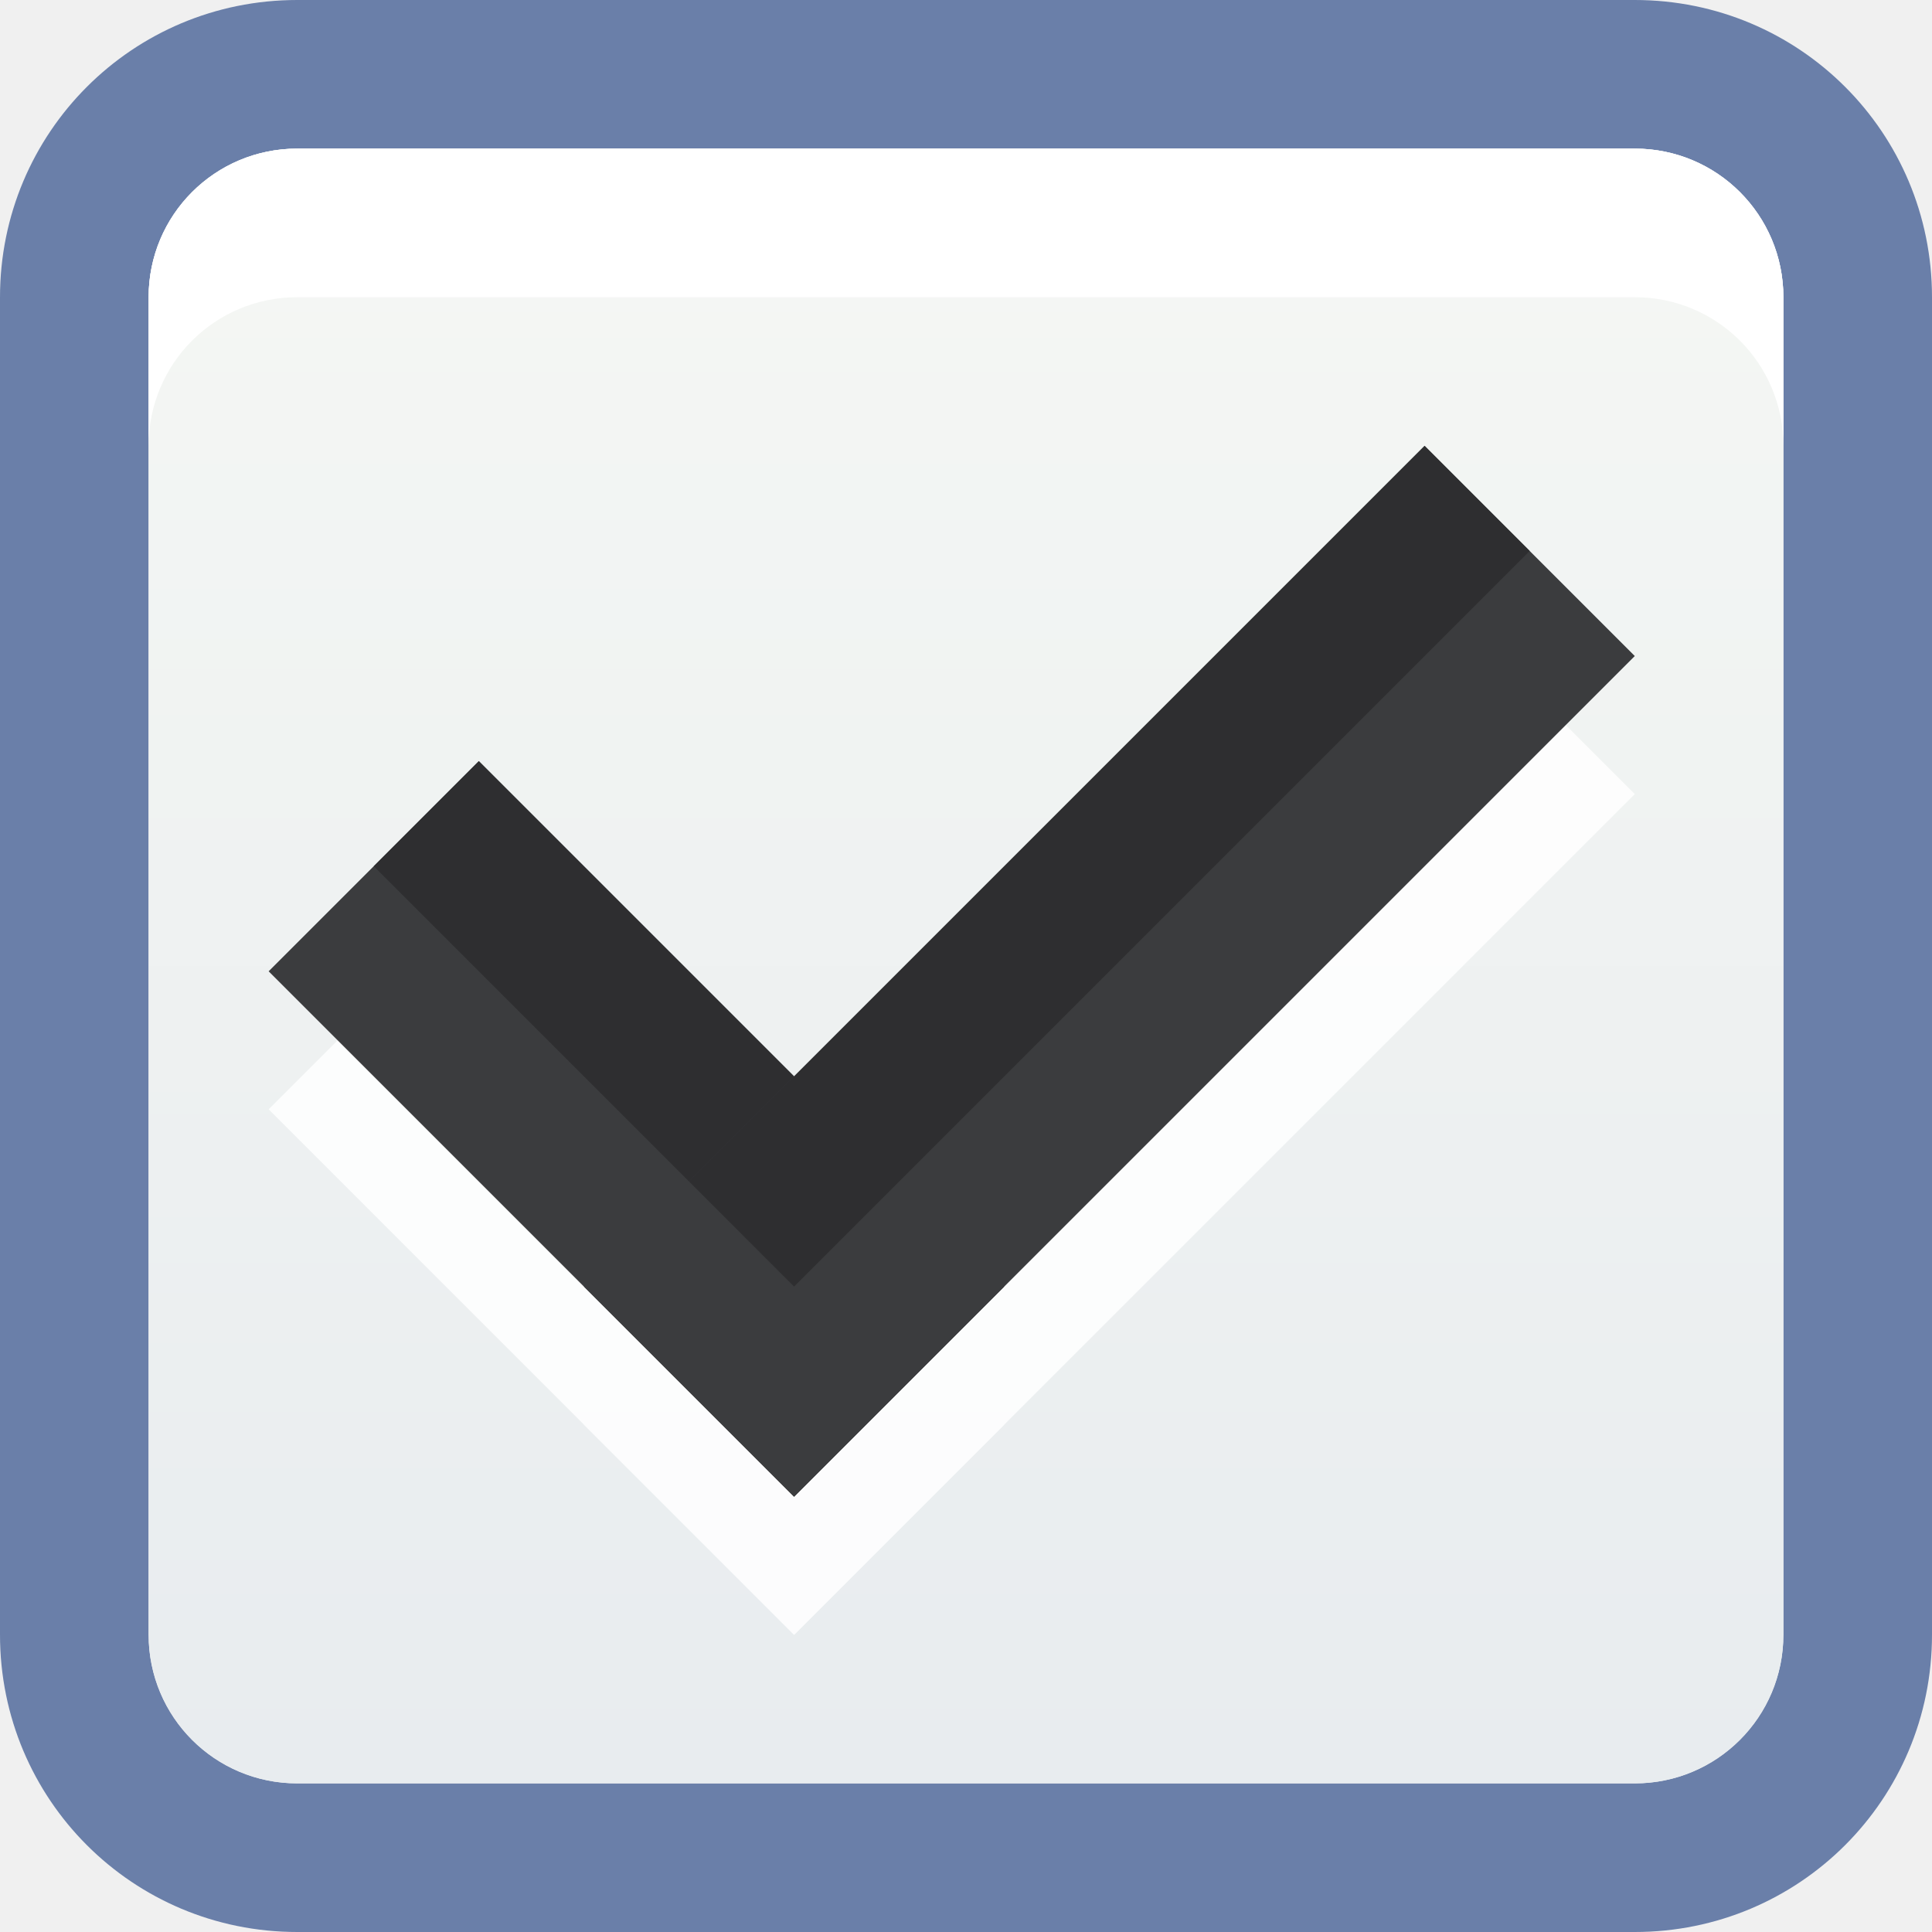
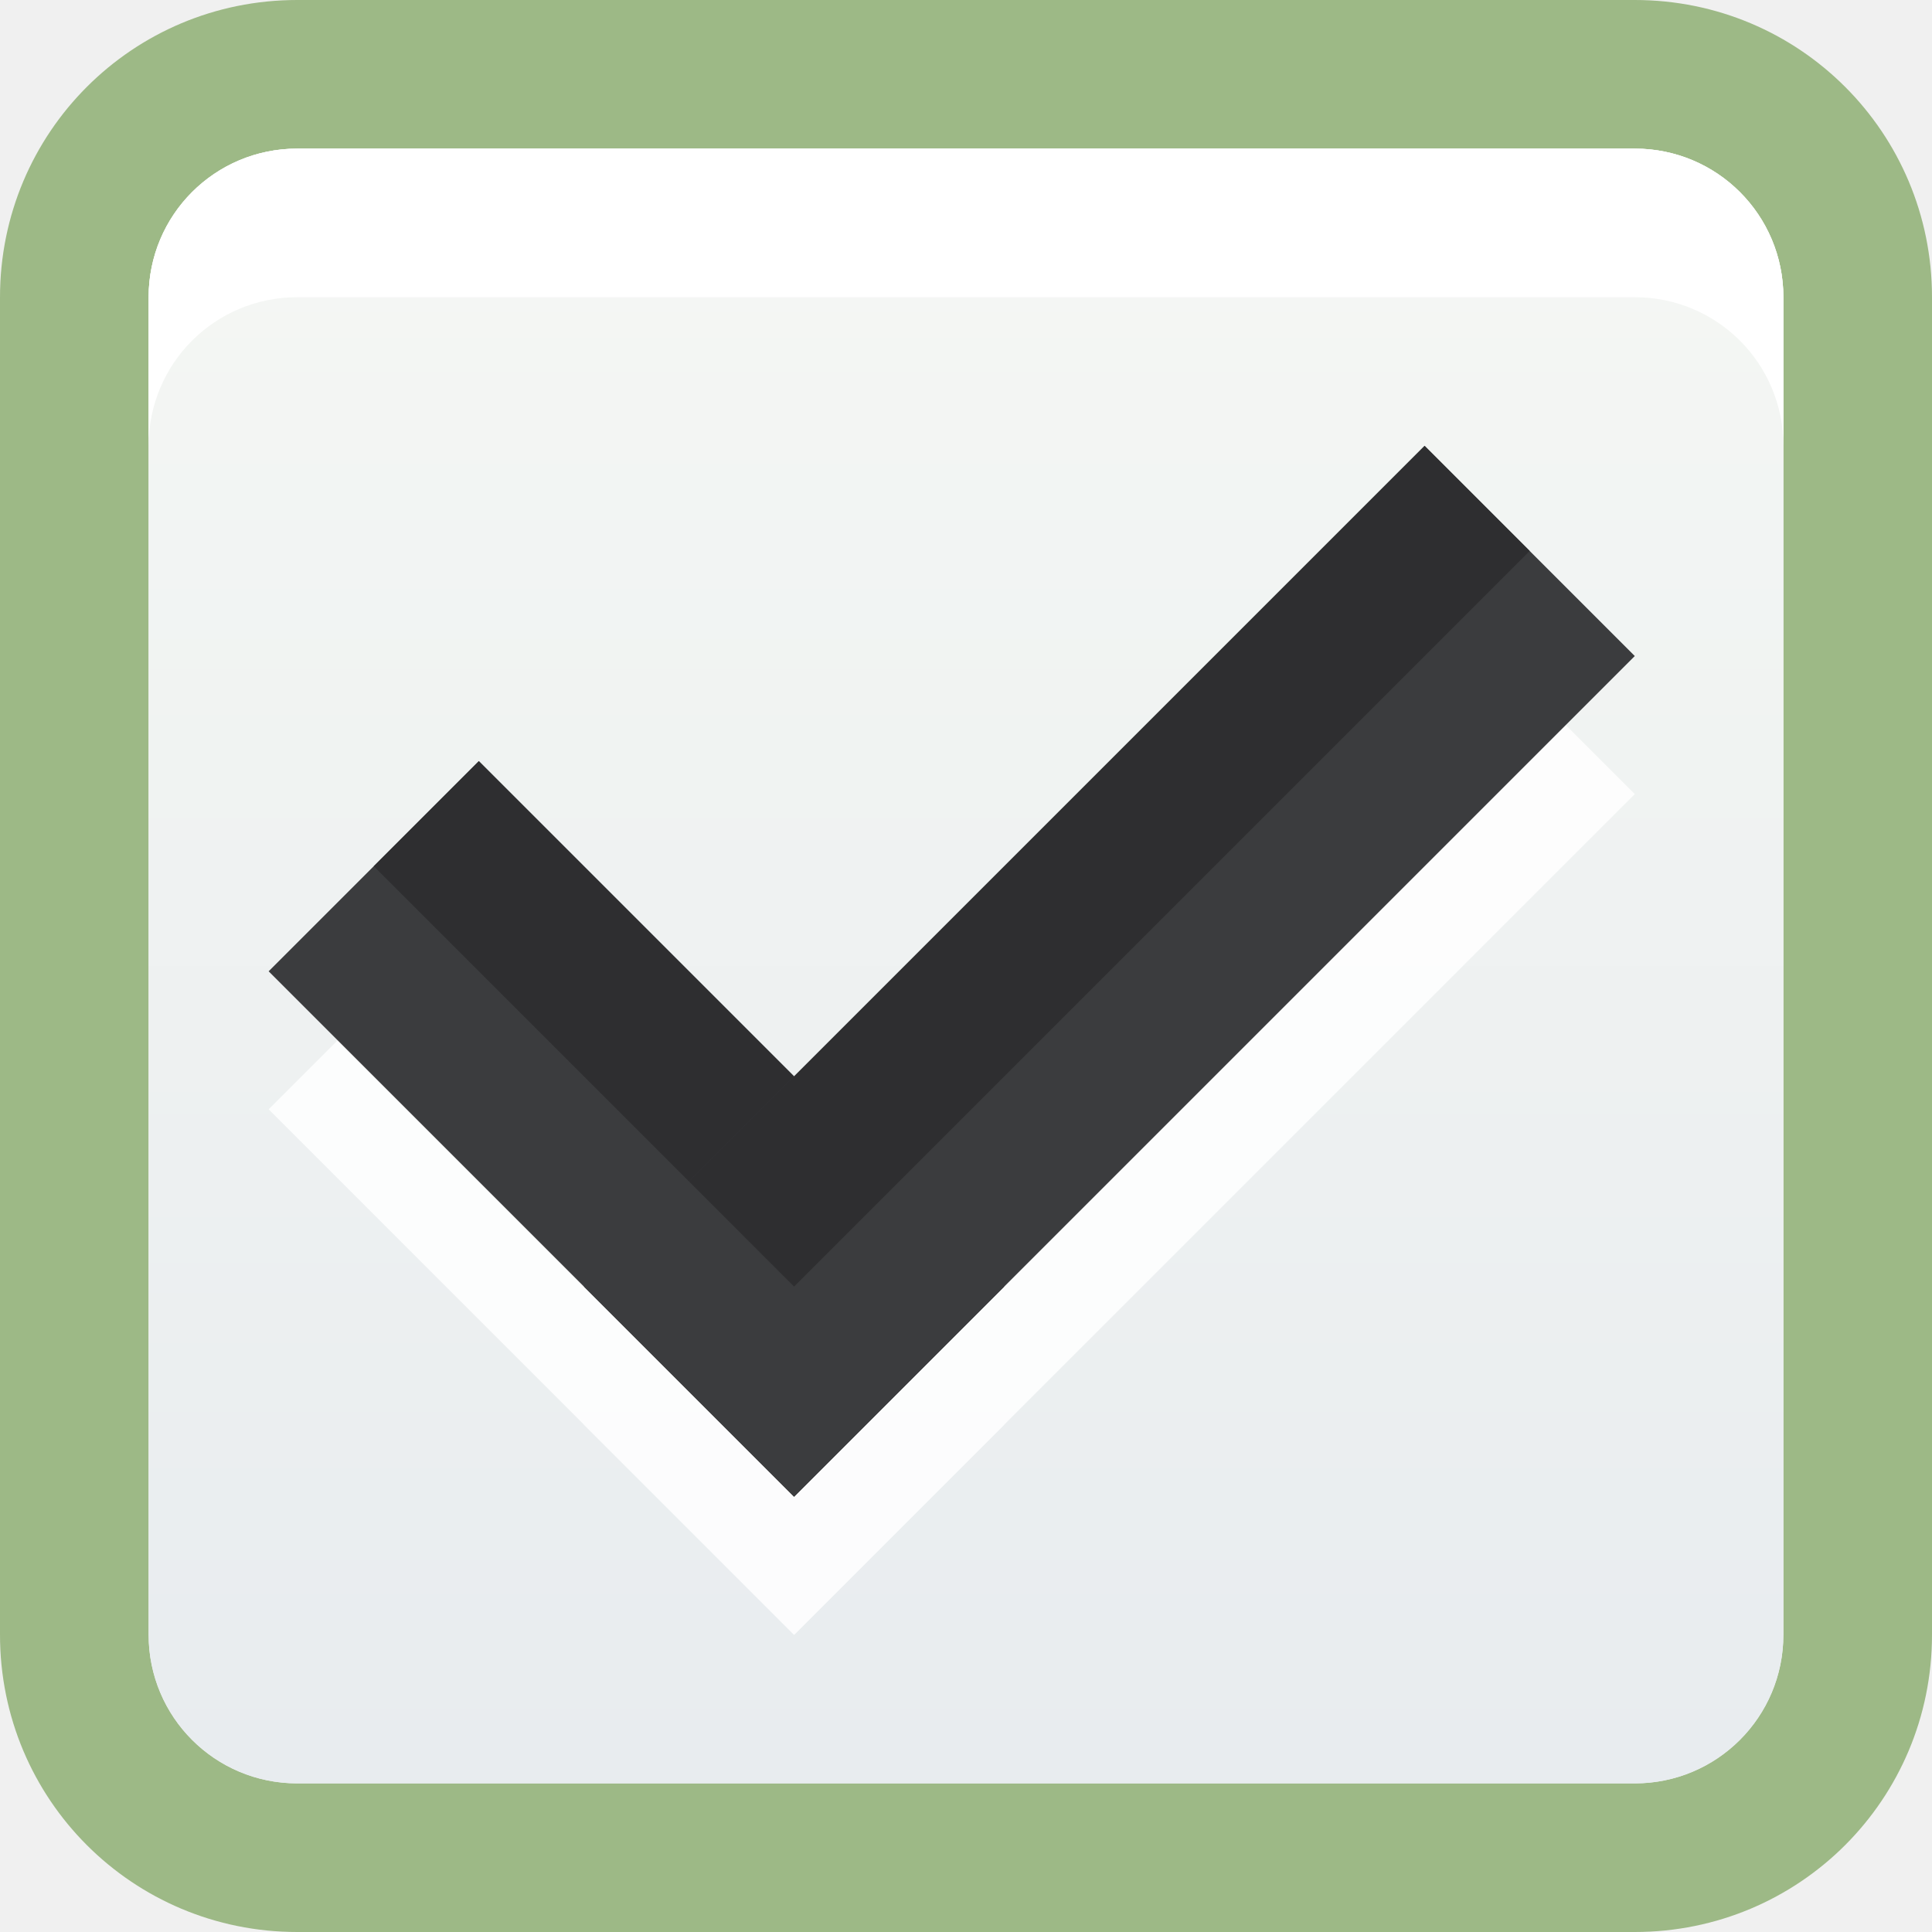
<svg xmlns="http://www.w3.org/2000/svg" xmlns:xlink="http://www.w3.org/1999/xlink" width="13" height="13" id="svg2" version="1.1">
  <defs id="defs4">
    <linearGradient id="linearGradient3969">
      <stop style="stop-color:#e8ecef;stop-opacity:1;" offset="0" id="stop3971" />
      <stop style="stop-color:#f5f7f4;stop-opacity:1;" offset="1" id="stop3973" />
    </linearGradient>
    <linearGradient xlink:href="#linearGradient3969" id="linearGradient3883" x1="6" y1="12" x2="6" y2="1" gradientUnits="userSpaceOnUse" />
  </defs>
  <g id="layer1" transform="translate(0,-1039.362)">
-     <path style="fill:#10347a;fill-opacity:1;stroke:#000000;stroke-width:0;stroke-linejoin:round;stroke-miterlimit:4;stroke-opacity:1;stroke-dasharray:none;stroke-dashoffset:0;opacity:0.6" d="M 2 0 C 0.892 0 0 0.892 0 2 L 0 11 C 0 12.108 0.892 13 2 13 L 11 13 C 12.108 13 13 12.108 13 11 L 13 2 C 13 0.892 12.108 0 11 0 L 2 0 z M 2 1 L 11 1 C 11.554 1 12 1.446 12 2 L 12 11 C 12 11.554 11.554 12 11 12 L 2 12 C 1.446 12 1 11.554 1 11 L 1 2 C 1 1.446 1.446 1 2 1 z " transform="translate(0,1039.362)" id="rect3861" />
+     <path style="fill:#669440;fill-opacity:1;stroke:#000000;stroke-width:0;stroke-linejoin:round;stroke-miterlimit:4;stroke-opacity:1;stroke-dasharray:none;stroke-dashoffset:0;opacity:0.6" d="M 2 0 C 0.892 0 0 0.892 0 2 L 0 11 C 0 12.108 0.892 13 2 13 L 11 13 C 12.108 13 13 12.108 13 11 L 13 2 C 13 0.892 12.108 0 11 0 L 2 0 z M 2 1 L 11 1 C 11.554 1 12 1.446 12 2 L 12 11 C 12 11.554 11.554 12 11 12 L 2 12 C 1.446 12 1 11.554 1 11 L 1 2 C 1 1.446 1.446 1 2 1 z " transform="translate(0,1039.362)" id="rect3861" />
    <rect style="fill:url(#linearGradient3883);fill-opacity:1;stroke:#000000;stroke-width:0;stroke-linejoin:round;stroke-miterlimit:4;stroke-opacity:1;stroke-dasharray:none;stroke-dashoffset:0" id="rect3875" width="11" height="11" x="1" y="1" transform="translate(0,1039.362)" rx="1" ry="1" />
    <g id="g3981-6" transform="matrix(0.7071068,0.7071068,-0.7071068,0.7071068,728.2624,309.0582)" style="opacity:0.85;fill:#ffffff;fill-opacity:1">
      <rect ry="0.667" rx="0" y="1033.362" x="8" height="2" width="5" id="rect3977-7" style="fill:#ffffff;fill-opacity:1;stroke:none" />
      <rect ry="0" y="1027.362" x="11" height="8" width="2" id="rect3979-2" style="fill:#ffffff;fill-opacity:1;stroke:none" />
    </g>
    <g id="g4049" transform="matrix(0.7071068,0.7071068,-0.7071068,0.7071068,726.252,296.8823)">
      <g id="g4056" transform="translate(12.37438,11.53123)">
        <g id="g3981" transform="translate(-3,-4.999983)" style="fill:#3b3c3e;fill-opacity:1">
          <rect ry="0.667" rx="0" y="1033.362" x="8" height="2" width="5" id="rect3977" style="fill:#3b3c3e;fill-opacity:1;stroke:none" />
          <rect ry="0" y="1027.362" x="11" height="8" width="2" id="rect3979" style="fill:#3b3c3e;fill-opacity:1;stroke:none" />
        </g>
        <rect style="fill:#2e2e30;fill-opacity:1;stroke:none" id="rect4041" width="1" height="7" x="8" y="-14" transform="translate(0,1036.362)" />
        <rect style="fill:#2e2e30;fill-opacity:1;stroke:none" id="rect4047" width="3" height="1" x="5" y="-8" transform="translate(0,1036.362)" />
      </g>
    </g>
    <path style="fill:#ffffff;fill-opacity:1;stroke:#000000;stroke-width:0;stroke-linejoin:round;stroke-miterlimit:4;stroke-opacity:1;stroke-dasharray:none;stroke-dashoffset:0" d="m 2,1040.362 c -0.554,0 -1,0.446 -1,1 l 0,1 c 0,-0.554 0.446,-1 1,-1 l 9,0 c 0.554,0 1,0.446 1,1 l 0,-1 c 0,-0.554 -0.446,-1 -1,-1 l -9,0 z" id="rect3875-7" />
  </g>
</svg>
